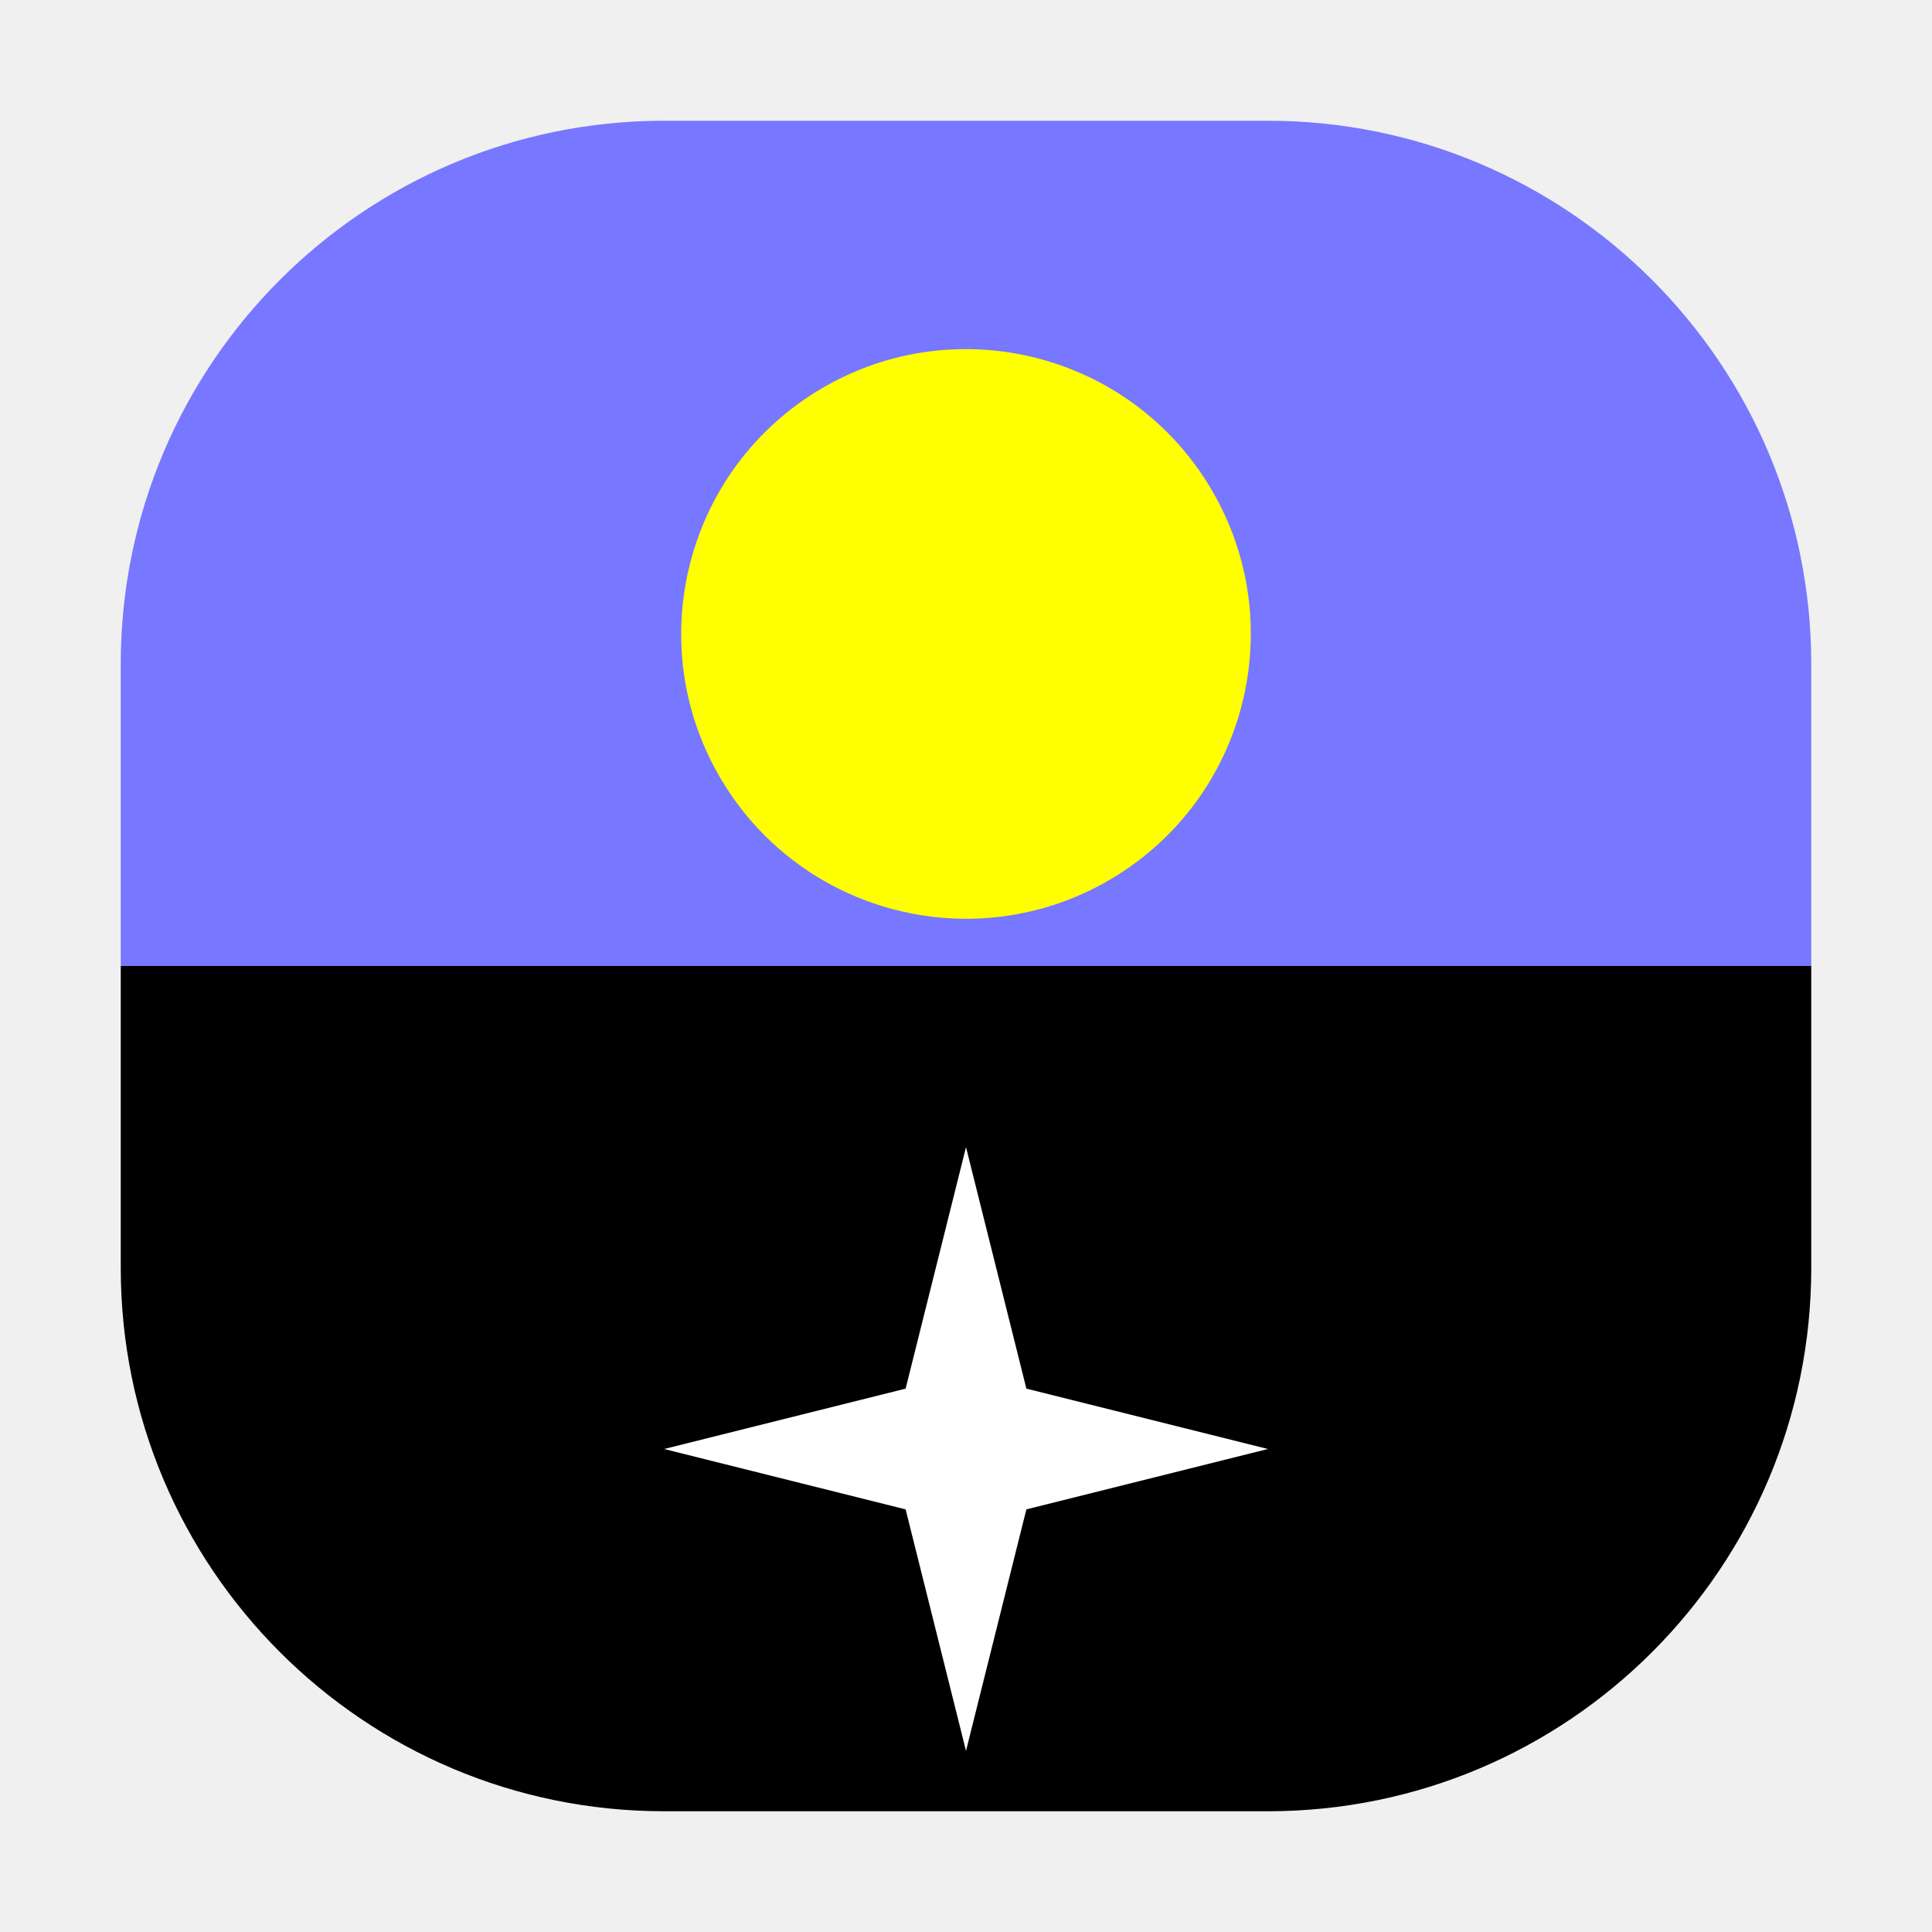
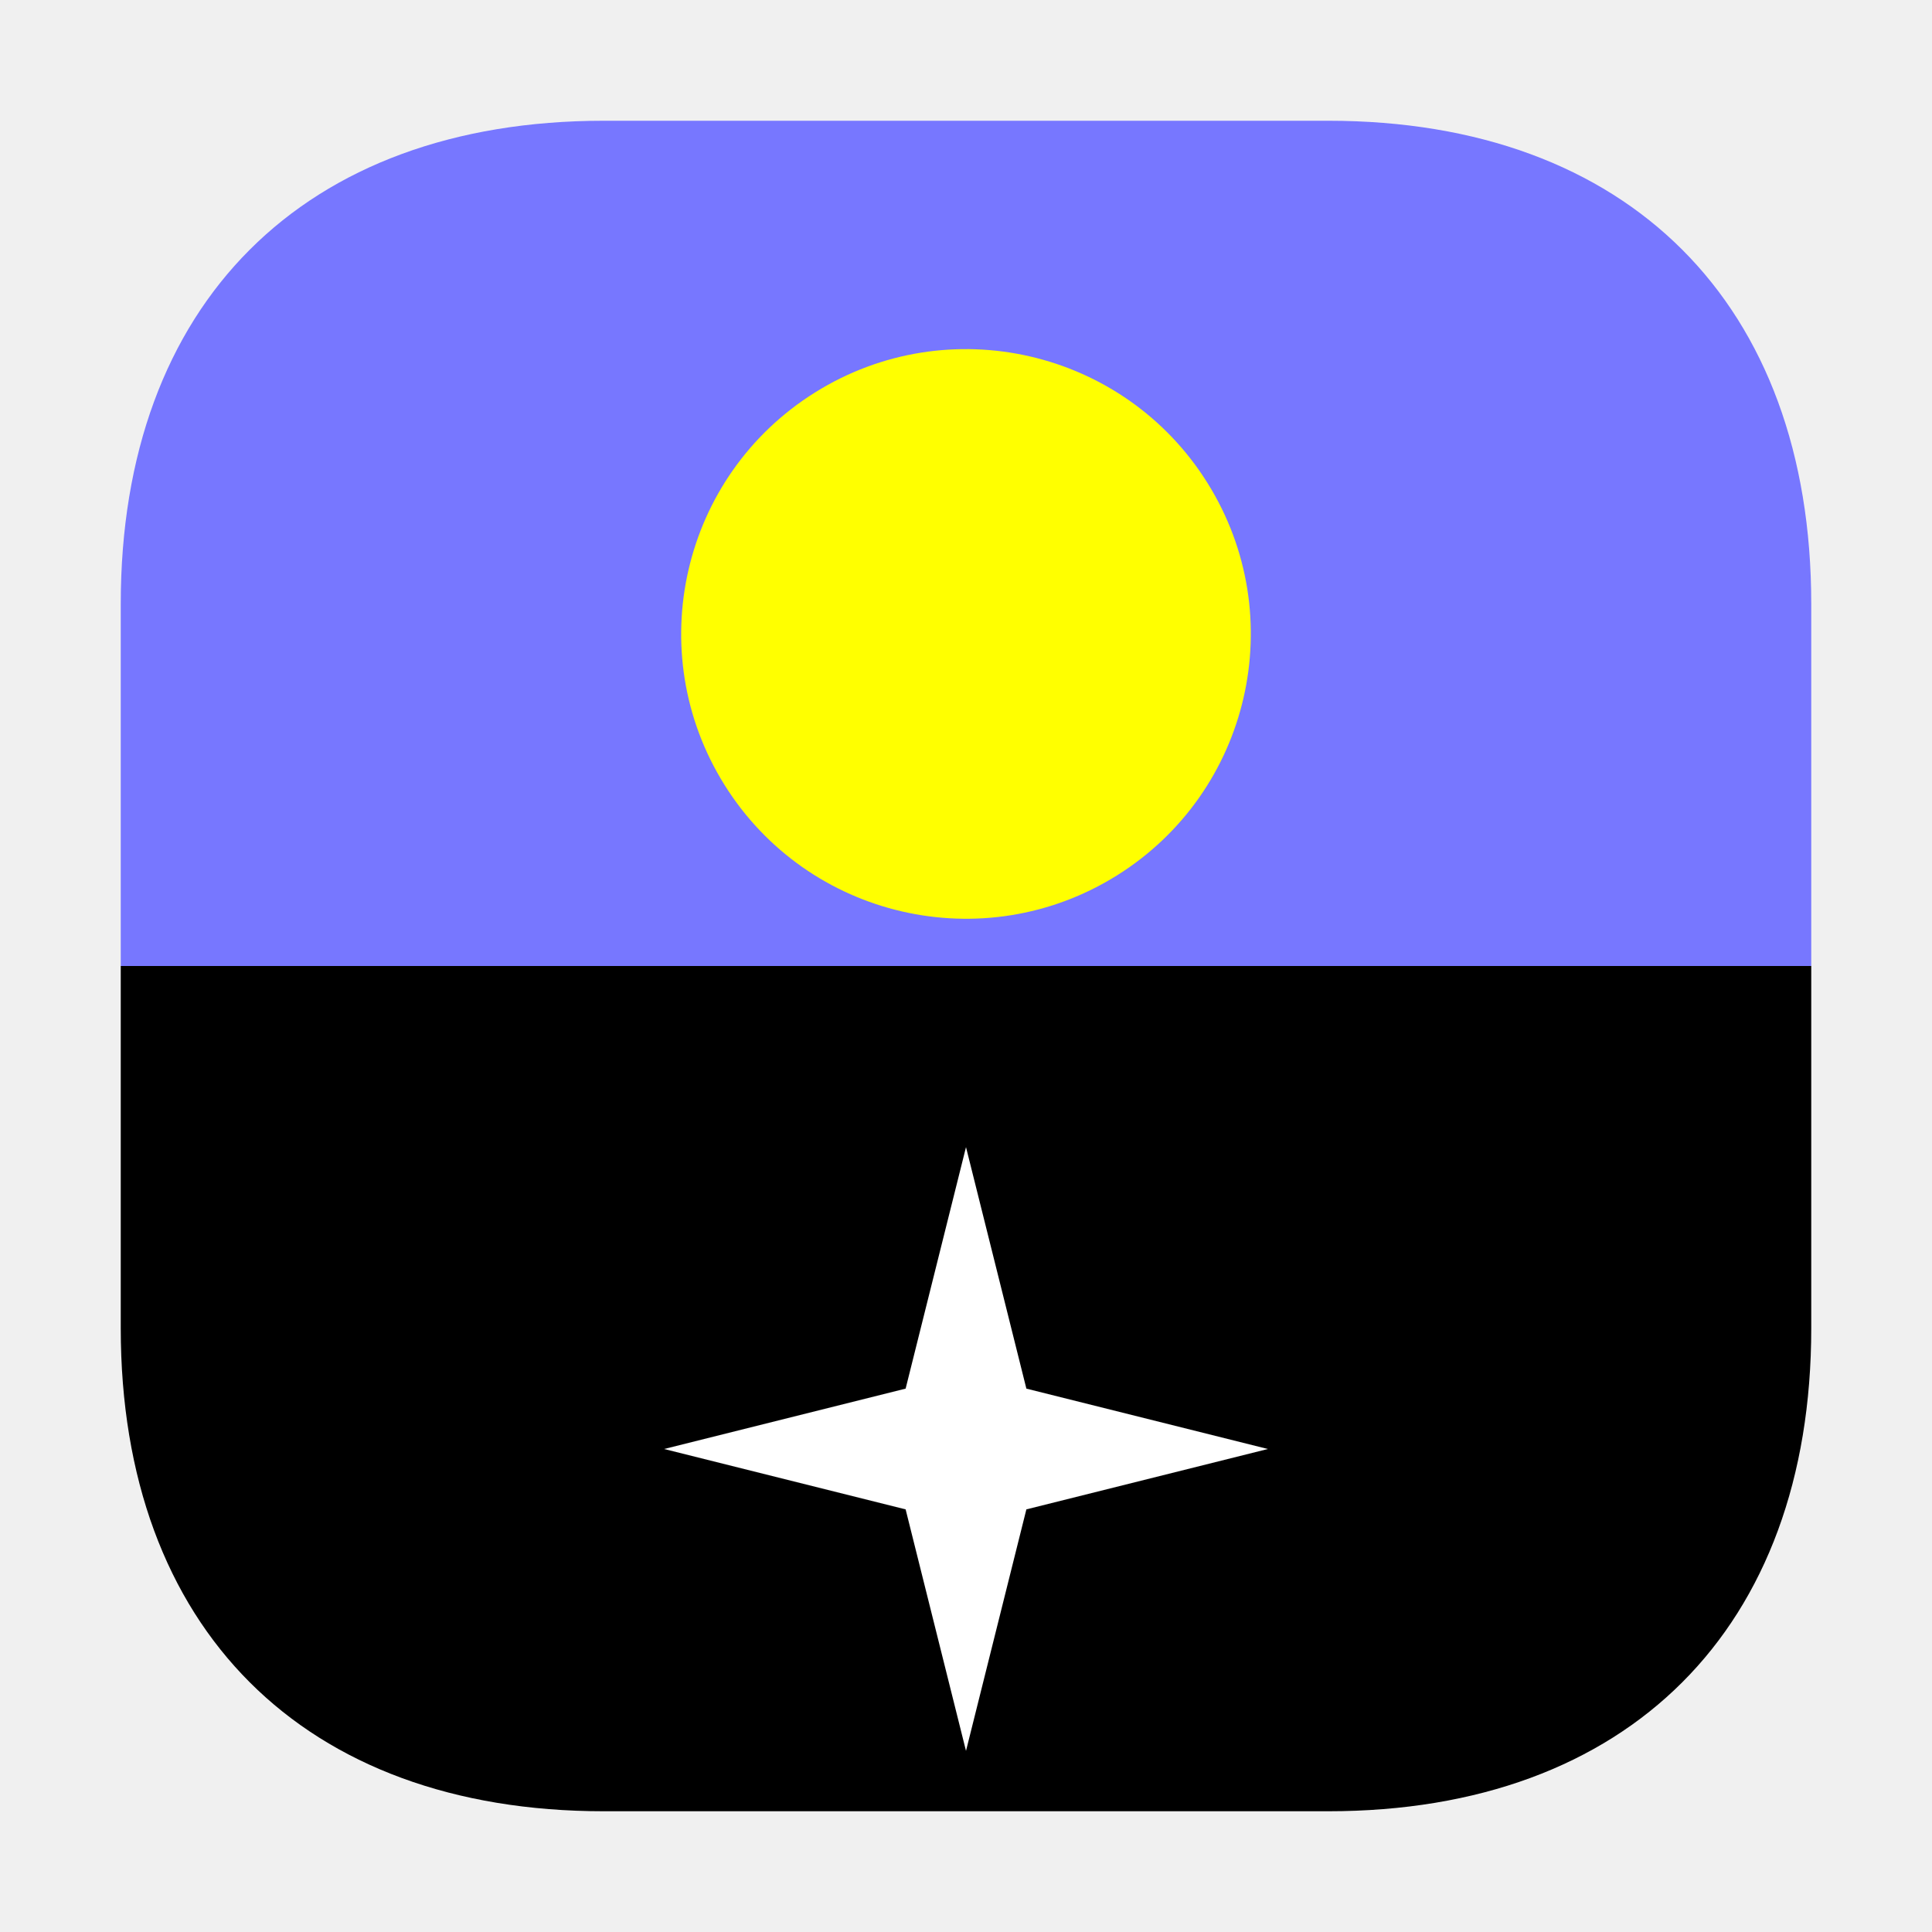
<svg xmlns="http://www.w3.org/2000/svg" width="32" height="32">
-   <path d="M2 16v-5a9 9 0 0 1 9-9h10a9 9 0 0 1 9 9v5Zm0 0" style="stroke:none;fill-rule:nonzero;fill:#77f;fill-opacity:1" />
-   <path d="M2 16v5a9 9 0 0 0 9 9h10a9 9 0 0 0 9-9v-5Zm0 0" style="stroke:none;fill-rule:nonzero;fill:#000;fill-opacity:1" />
+   <path d="M2 16v-6c0-4.97 3.03-8 8-8h12c4.97 0 8 3.03 8 8v6z" style="fill:#77f;fill-opacity:1;fill-rule:nonzero;stroke:none" />
+   <path d="M2 16v6c0 4.97 3.03 8 8 8h12c4.97 0 8-3.03 8-8v-6z" style="fill:#000;fill-opacity:1;fill-rule:nonzero;stroke:none" />
  <path d="M20 8a4 4 0 1 1-8 5 4 4 0 0 1 8-5Zm0 0" style="stroke:none;fill-rule:nonzero;fill:#ff0;fill-opacity:1" />
  <path d="m11 24 4 1 1 4 1-4 4-1-4-1-1-4-1 4Zm0 0" style="stroke:none;fill-rule:nonzero;fill:#fff;fill-opacity:1" />
</svg>
